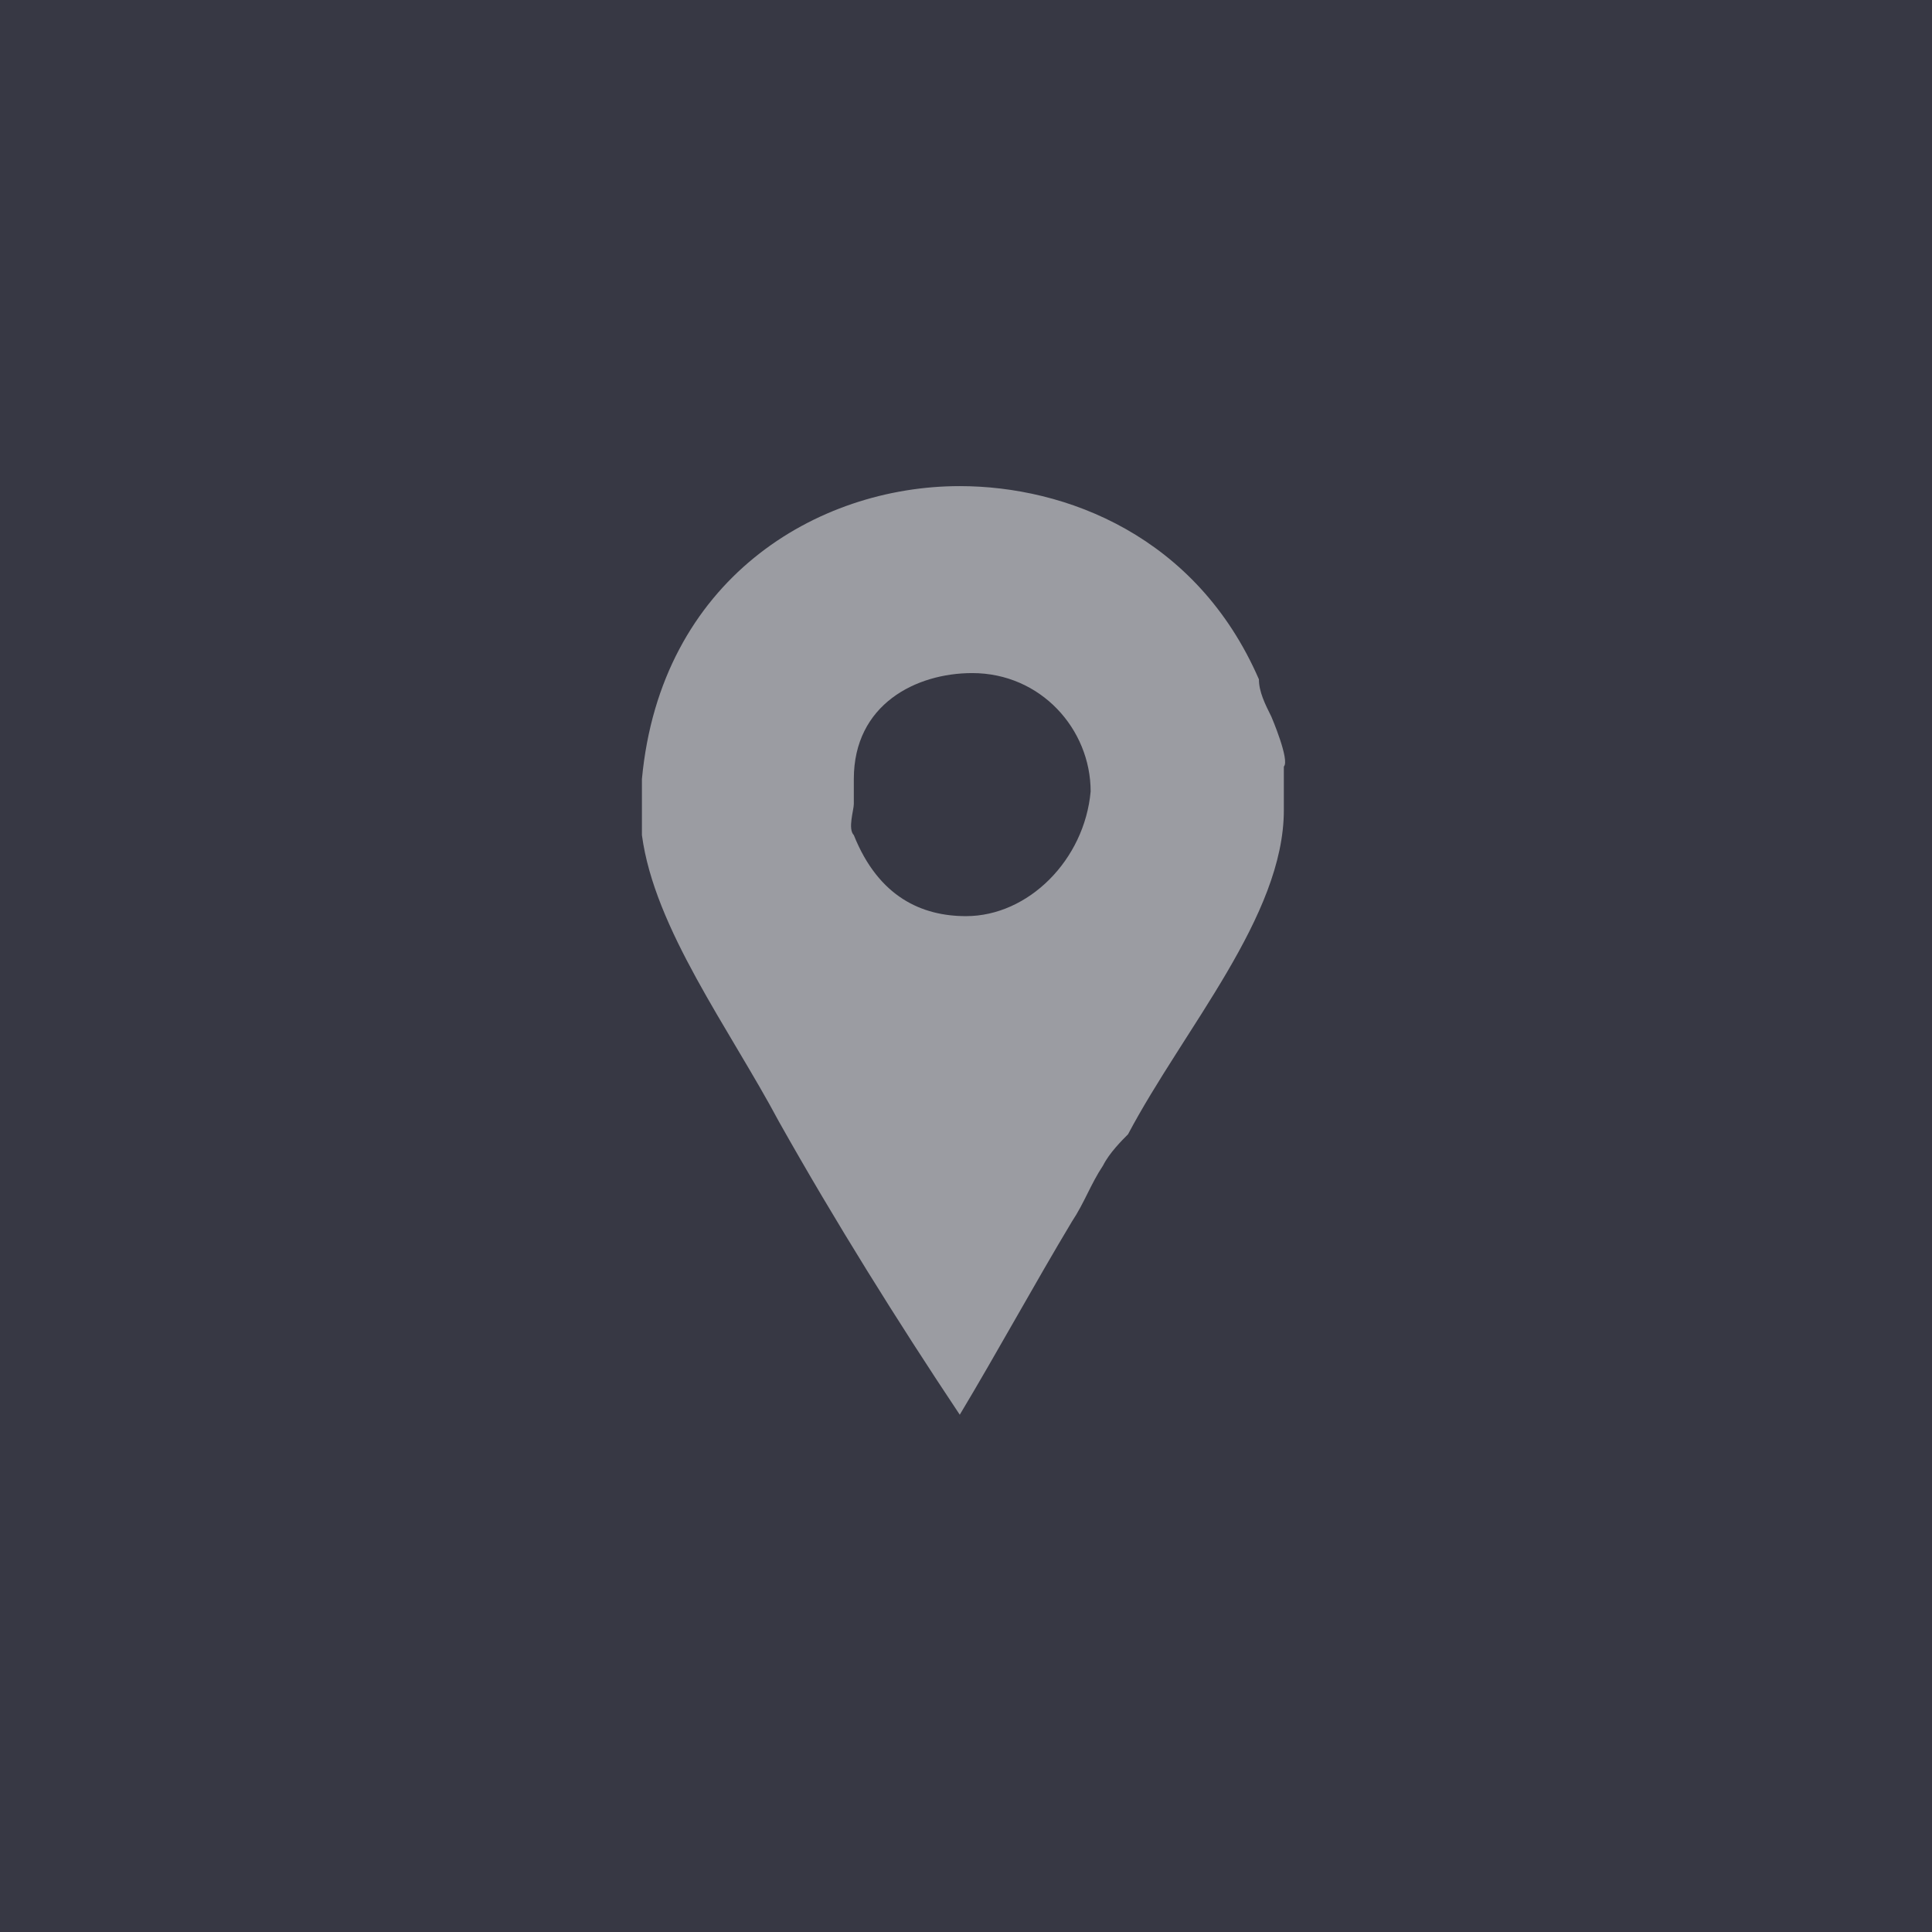
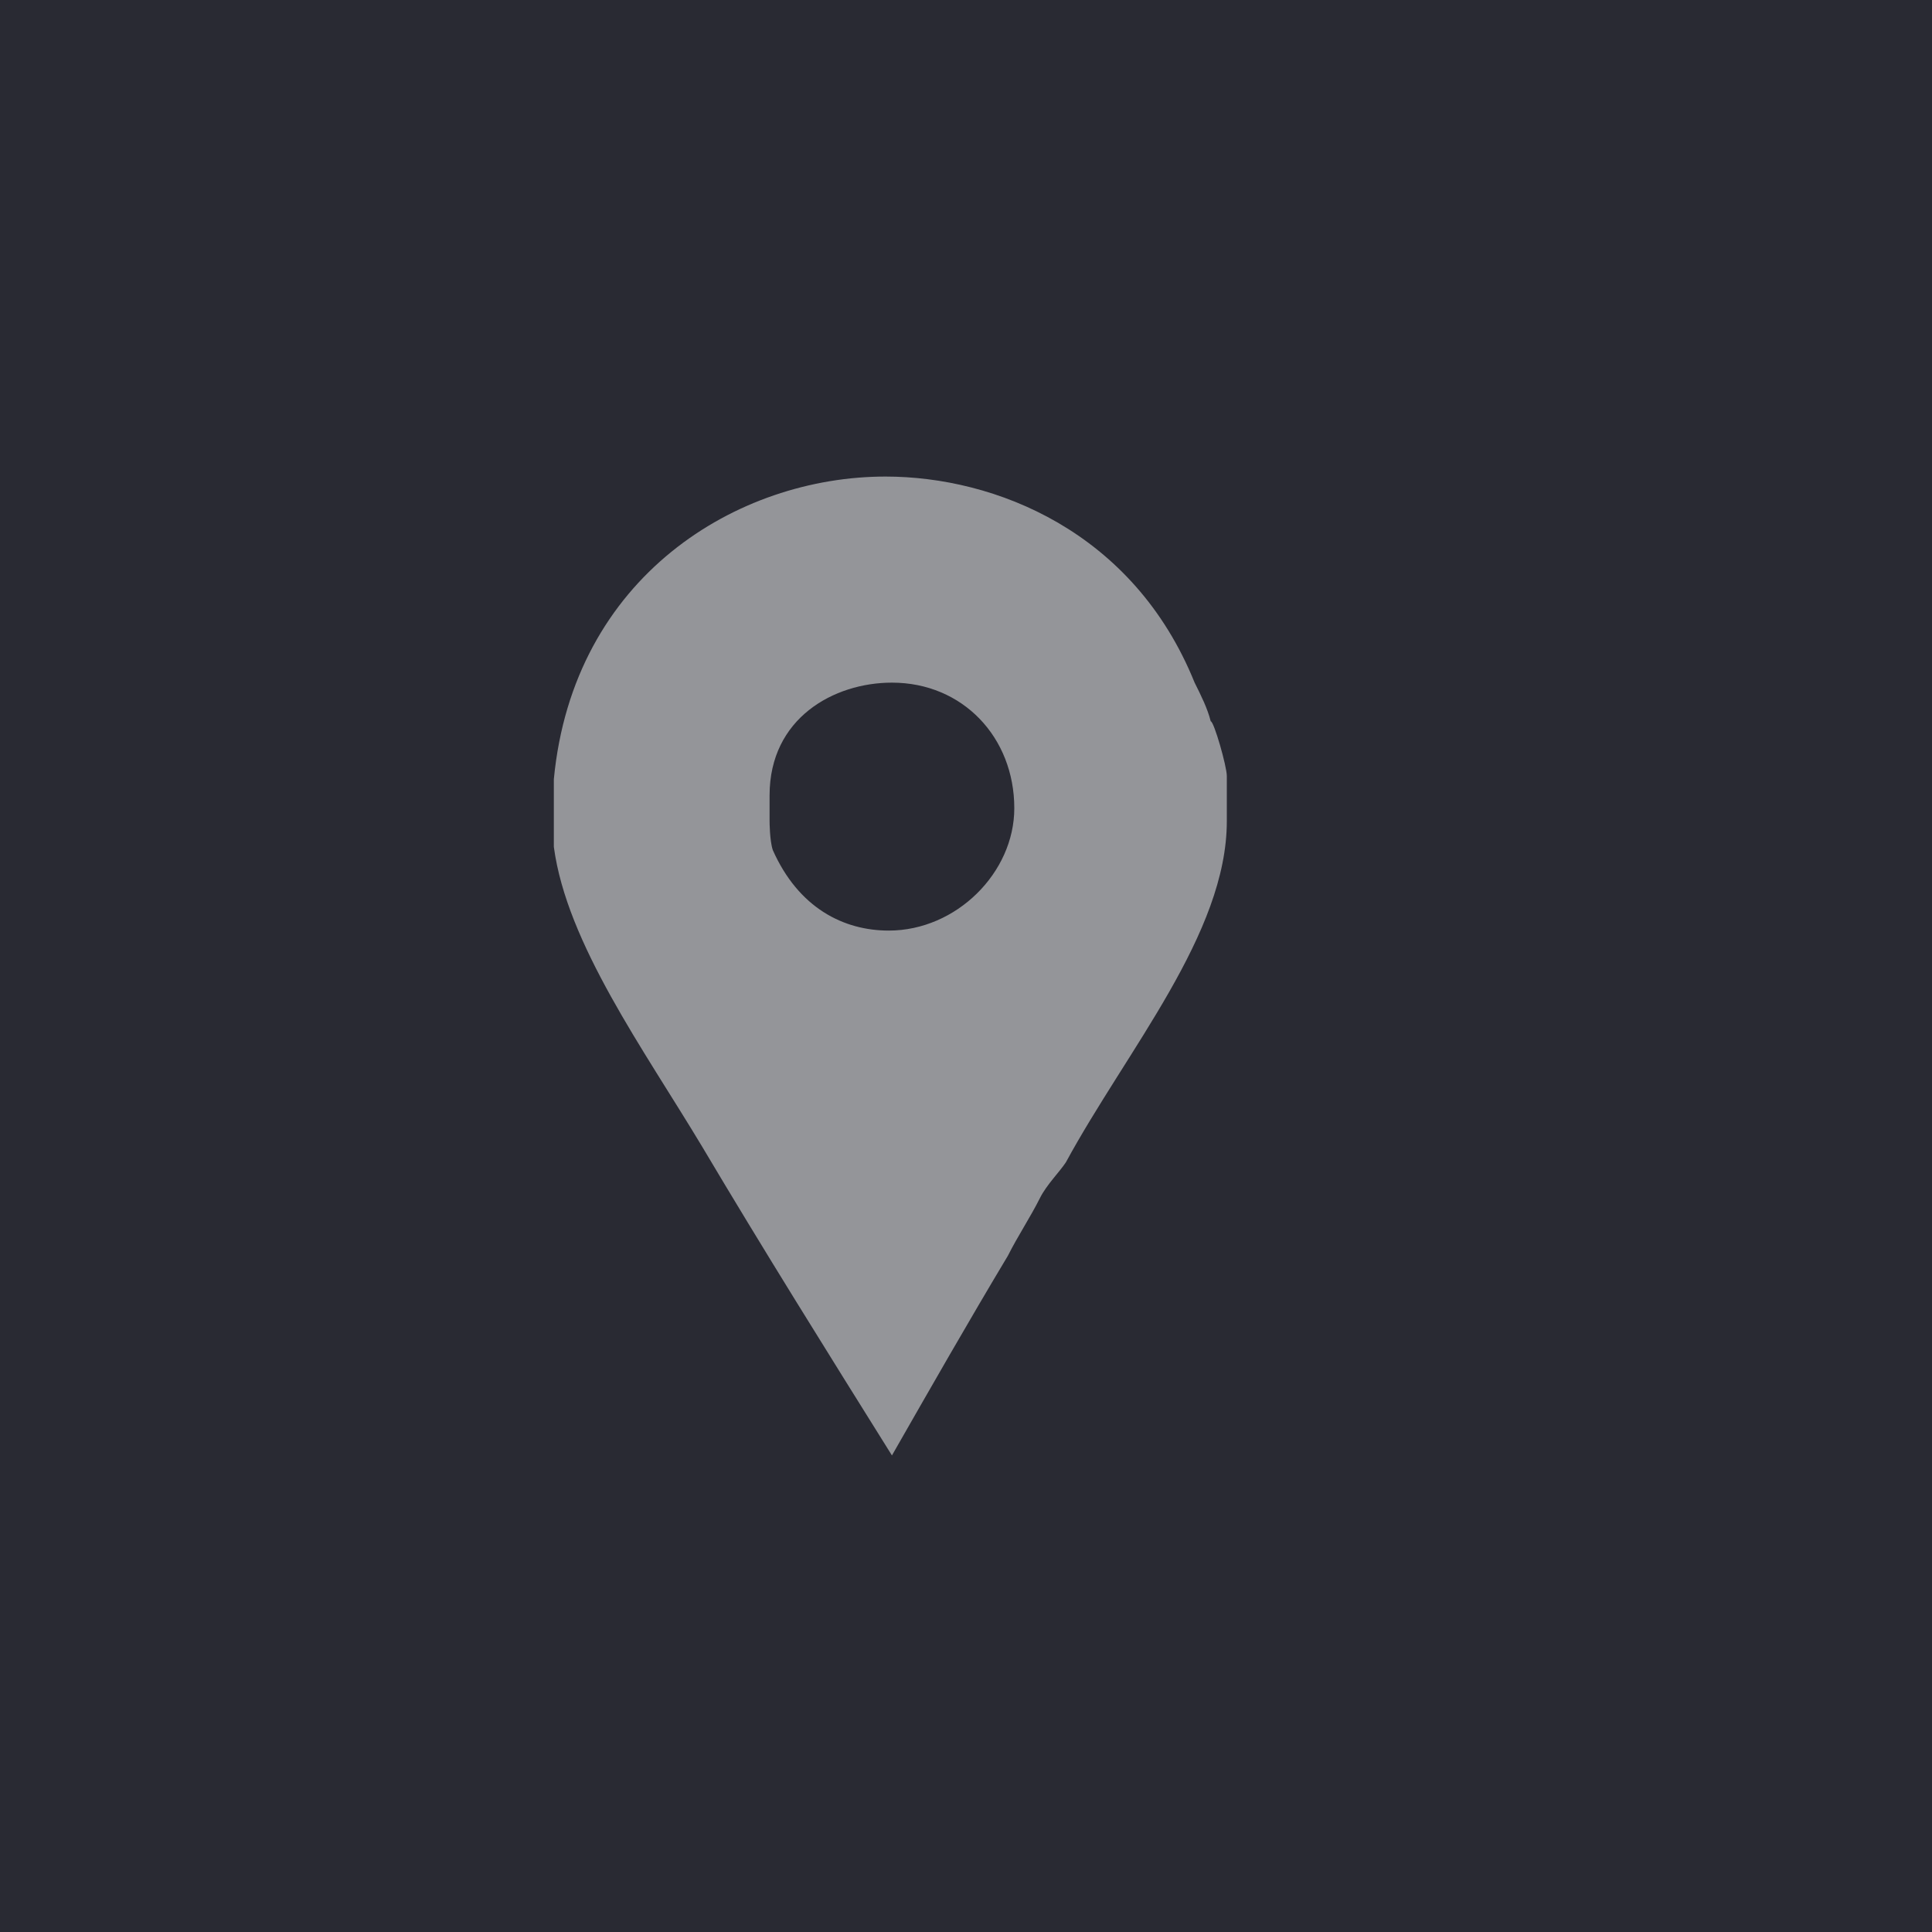
- <svg xmlns="http://www.w3.org/2000/svg" version="1.1" x="0px" y="0px" viewBox="0 0 31 31" enable-background="new 0 0 31 31" xml:space="preserve">
-   <g id="Layer_1">
-     <rect x="0" fill="#373844" width="31" height="31" />
-     <g display="none" opacity="0.5">
-       <path display="inline" fill="#FFFFFF" d="M15.4,19.3l-5.8-5.8c-0.3-0.3-0.3-0.8,0-1c0.3-0.3,0.8-0.3,1,0l4.8,4.8l5-4.8    c0.3-0.3,0.8-0.3,1,0c0.3,0.3,0.3,0.8,0,1L15.4,19.3z" />
-     </g>
-     <g display="none" opacity="0.5">
-       <path display="inline" fill="#FFFFFF" d="M20.8,10.1h-1.7V9.3c0-0.2-0.2-0.4-0.4-0.4c-0.2,0-0.4,0.2-0.4,0.4v0.8h-2.4V9.3    c0-0.2-0.2-0.4-0.4-0.4c-0.2,0-0.4,0.2-0.4,0.4v0.8h-2.4V9.3c0-0.2-0.2-0.4-0.4-0.4c-0.2,0-0.4,0.2-0.4,0.4v0.8h-1.7    c-0.6,0-1.1,0.5-1.1,1.1v9.3c0,0.6,0.5,1.1,1.1,1.1h10.5c0.6,0,1.1-0.5,1.1-1.1v-9.3C21.8,10.6,21.3,10.1,20.8,10.1L20.8,10.1z     M21,20.5c0,0.1-0.1,0.3-0.3,0.3H10.3c-0.1,0-0.3-0.1-0.3-0.3v-9.3c0-0.1,0.1-0.3,0.3-0.3H12v0.8c0,0.2,0.2,0.4,0.4,0.4    c0.2,0,0.4-0.2,0.4-0.4v-0.8h2.4v0.8c0,0.2,0.2,0.4,0.4,0.4c0.2,0,0.4-0.2,0.4-0.4v-0.8h2.4v0.8c0,0.2,0.2,0.4,0.4,0.4    c0.2,0,0.4-0.2,0.4-0.4v-0.8h1.7c0.1,0,0.3,0.1,0.3,0.3V20.5z M21,20.5" />
-       <rect x="12" y="13.7" display="inline" fill="#FFFFFF" width="1.6" height="1.2" />
-       <rect x="12" y="15.6" display="inline" fill="#FFFFFF" width="1.6" height="1.2" />
-       <rect x="12" y="17.6" display="inline" fill="#FFFFFF" width="1.6" height="1.2" />
-       <rect x="14.7" y="17.6" display="inline" fill="#FFFFFF" width="1.6" height="1.2" />
-       <rect x="14.7" y="15.6" display="inline" fill="#FFFFFF" width="1.6" height="1.2" />
-       <rect x="14.7" y="13.7" display="inline" fill="#FFFFFF" width="1.6" height="1.2" />
-       <rect x="17.5" y="17.6" display="inline" fill="#FFFFFF" width="1.6" height="1.2" />
-       <rect x="17.5" y="15.6" display="inline" fill="#FFFFFF" width="1.6" height="1.2" />
-       <rect x="17.5" y="13.7" display="inline" fill="#FFFFFF" width="1.6" height="1.2" />
-     </g>
-     <g display="none" opacity="0.5">
-       <g display="inline">
-         <path fill-rule="evenodd" clip-rule="evenodd" fill="#FFFFFF" d="M15.5,8.8c-3.5,0-6.4,2.9-6.4,6.4c0,3.5,2.9,6.4,6.4,6.4     c3.5,0,6.4-2.9,6.4-6.4C21.9,11.7,19,8.8,15.5,8.8L15.5,8.8z M15.8,20.6v-1c0-0.1-0.1-0.3-0.3-0.3c-0.2,0-0.3,0.1-0.3,0.3v1     c-2.7-0.1-4.9-2.3-5.1-5.1h0.9c0.1,0,0.3-0.1,0.3-0.3c0-0.2-0.1-0.3-0.3-0.3h-0.9c0.1-2.7,2.3-4.9,5.1-5.1c0,0,0,0,0,0v1     c0,0.2,0.1,0.3,0.3,0.3c0.1,0,0.3-0.1,0.3-0.3v-1c0,0,0,0,0,0c2.7,0.1,4.9,2.3,5.1,5.1h-0.9c-0.2,0-0.3,0.1-0.3,0.3     c0,0.1,0.1,0.3,0.3,0.3h0.9C20.7,18.2,18.5,20.4,15.8,20.6L15.8,20.6z M15.8,20.6" />
-       </g>
-       <path display="inline" fill-rule="evenodd" clip-rule="evenodd" fill="#FFFFFF" d="M19,15h-3c-0.1-0.2-0.3-0.3-0.4-0.3    c-0.1,0-0.1,0-0.2,0l-2.1-2.1c-0.1-0.1-0.3-0.1-0.4,0c-0.1,0.1-0.1,0.3,0,0.4l2.1,2.1c0,0,0,0,0,0.1c0,0.3,0.2,0.5,0.5,0.5    c0.2,0,0.3-0.1,0.4-0.3h3c0.2,0,0.3-0.1,0.3-0.3C19.3,15.1,19.1,15,19,15L19,15z M19,15" />
-     </g>
-     <g opacity="0.5">
-       <path fill="#FFFFFF" d="M20.4,11.5c-0.1-0.2-0.2-0.4-0.2-0.6c-1-2.3-3.1-3.1-4.8-3.1c-2.3,0-4.8,1.5-5.1,4.7V13c0,0,0,0.3,0,0.4    c0.2,1.5,1.4,3.1,2.2,4.6c0.9,1.6,1.9,3.2,2.9,4.7c0.6-1,1.2-2.1,1.8-3.1c0.2-0.3,0.3-0.6,0.5-0.9c0.1-0.2,0.3-0.4,0.4-0.5    c0.9-1.7,2.5-3.5,2.5-5.2v-0.7C20.7,12.2,20.4,11.5,20.4,11.5L20.4,11.5z M15.5,14.7c-0.7,0-1.4-0.3-1.8-1.3c-0.1-0.1,0-0.4,0-0.5    v-0.4c0-1.2,1-1.7,1.9-1.7c1.1,0,1.9,0.9,1.9,1.9C17.4,13.8,16.5,14.7,15.5,14.7L15.5,14.7z M15.5,14.7" />
+ <svg xmlns="http://www.w3.org/2000/svg" version="1.1" id="Layer_1" x="0px" y="0px" viewBox="0 0 60 60" enable-background="new 0 0 60 60" xml:space="preserve">
+   <g display="none">
+     <rect x="0" y="0" display="inline" fill="#292A33" width="60" height="60" />
+     <g display="inline" opacity="0.5">
+       <path fill="#FFFFFF" d="M39.9,19.7h-3.5v-1.6c0-0.4-0.4-0.8-0.8-0.8c-0.4,0-0.8,0.4-0.8,0.8v1.6H30v-1.6c0-0.4-0.4-0.8-0.8-0.8    c-0.4,0-0.8,0.4-0.8,0.8v1.6h-4.8v-1.6c0-0.4-0.4-0.8-0.8-0.8c-0.4,0-0.8,0.4-0.8,0.8v1.6h-3.5c-1.2,0-2.1,1-2.1,2.1v18.9    c0,1.2,1,2.1,2.1,2.1h21.3c1.2,0,2.1-1,2.1-2.1V21.9C42,20.7,41.1,19.7,39.9,19.7L39.9,19.7z M40.4,40.8c0,0.3-0.2,0.5-0.5,0.5    H18.6c-0.3,0-0.5-0.2-0.5-0.5V21.9c0-0.3,0.2-0.5,0.5-0.5H22V23c0,0.4,0.4,0.8,0.8,0.8c0.4,0,0.8-0.4,0.8-0.8v-1.6h4.8V23    c0,0.4,0.4,0.8,0.8,0.8c0.4,0,0.8-0.4,0.8-0.8v-1.6h4.8V23c0,0.4,0.4,0.8,0.8,0.8c0.4,0,0.8-0.4,0.8-0.8v-1.6h3.5    c0.3,0,0.5,0.2,0.5,0.5V40.8z M40.4,40.8" />
+       <rect x="22" y="27" fill="#FFFFFF" width="3.2" height="2.4" />
+       <rect x="22" y="31" fill="#FFFFFF" width="3.2" height="2.4" />
+       <rect x="22" y="35" fill="#FFFFFF" width="3.2" height="2.4" />
+       <rect x="27.6" y="35" fill="#FFFFFF" width="3.2" height="2.4" />
+       <rect x="27.6" y="31" fill="#FFFFFF" width="3.2" height="2.4" />
+       <rect x="27.6" y="27" fill="#FFFFFF" width="3.2" height="2.4" />
+       <rect x="33.2" y="35" fill="#FFFFFF" width="3.2" height="2.4" />
+       <rect x="33.2" y="31" fill="#FFFFFF" width="3.2" height="2.4" />
+       <rect x="33.2" y="27" fill="#FFFFFF" width="3.2" height="2.4" />
    </g>
  </g>
-   <g id="Layer_2" display="none">
- </g>
+   <g display="none">
+     <rect x="0" y="0" display="inline" fill="#292A33" width="60" height="60" />
+     <g display="inline" opacity="0.5">
+       <g>
+         <path fill-rule="evenodd" clip-rule="evenodd" fill="#FFFFFF" d="M30.2,18c-7.2,0-13,5.8-13,13c0,7.2,5.8,13,13,13     c7.2,0,13-5.8,13-13C43.2,23.8,37.3,18,30.2,18L30.2,18z M30.7,41.8v-1.9c0-0.3-0.2-0.6-0.6-0.6c-0.3,0-0.6,0.2-0.6,0.6v1.9     c-5.6-0.3-10-4.7-10.3-10.3h1.8c0.3,0,0.6-0.2,0.6-0.5c0-0.3-0.2-0.6-0.6-0.6h-1.8c0.3-5.6,4.7-10,10.3-10.3c0,0,0,0,0,0v2     c0,0.3,0.2,0.6,0.6,0.6c0.3,0,0.6-0.2,0.6-0.6v-2c0,0,0,0,0,0c5.6,0.3,10,4.7,10.3,10.3h-1.9c-0.3,0-0.6,0.2-0.6,0.6     c0,0.3,0.2,0.5,0.6,0.5H41C40.7,37.1,36.3,41.5,30.7,41.8L30.7,41.8z M30.7,41.8" />
+       </g>
+       <path fill-rule="evenodd" clip-rule="evenodd" fill="#FFFFFF" d="M37.2,30.4h-6.2c-0.2-0.3-0.5-0.5-0.9-0.5c-0.1,0-0.2,0-0.4,0.1    l-4.3-4.3c-0.2-0.2-0.6-0.2-0.8,0c-0.2,0.2-0.2,0.6,0,0.8l4.4,4.4c0,0,0,0.1,0,0.1c0,0.6,0.5,1.1,1.1,1.1c0.4,0,0.7-0.2,0.9-0.5    h6.2c0.3,0,0.6-0.2,0.6-0.5C37.8,30.7,37.6,30.4,37.2,30.4L37.2,30.4z M37.2,30.4" />
+     </g>
+   </g>
+   <g>
+     <rect x="0" y="0" fill="#292A33" width="60" height="60" />
+     <g opacity="0.5">
+       <path fill="#FFFFFF" d="M37.6,22.4c-0.1-0.4-0.3-0.8-0.5-1.2c-1.9-4.7-6.2-6.4-9.6-6.4c-4.6,0-9.7,3.1-10.3,9.4v1.3    c0,0.1,0,0.5,0,0.8c0.4,3,2.8,6.3,4.6,9.3c1.9,3.2,3.9,6.4,5.9,9.6c1.2-2.1,2.4-4.2,3.6-6.2c0.3-0.6,0.7-1.2,1-1.8    c0.2-0.4,0.6-0.8,0.8-1.1c1.9-3.5,5-7.1,5-10.6v-1.4C38.1,23.8,37.7,22.4,37.6,22.4L37.6,22.4z M27.6,28.9c-1.4,0-2.8-0.7-3.6-2.5    c-0.1-0.3-0.1-0.9-0.1-0.9v-0.8c0-2.4,2-3.5,3.8-3.5c2.2,0,3.8,1.7,3.8,3.9C31.5,27.1,29.7,28.9,27.6,28.9L27.6,28.9z M27.6,28.9" />
+     </g>
+   </g>
</svg>
